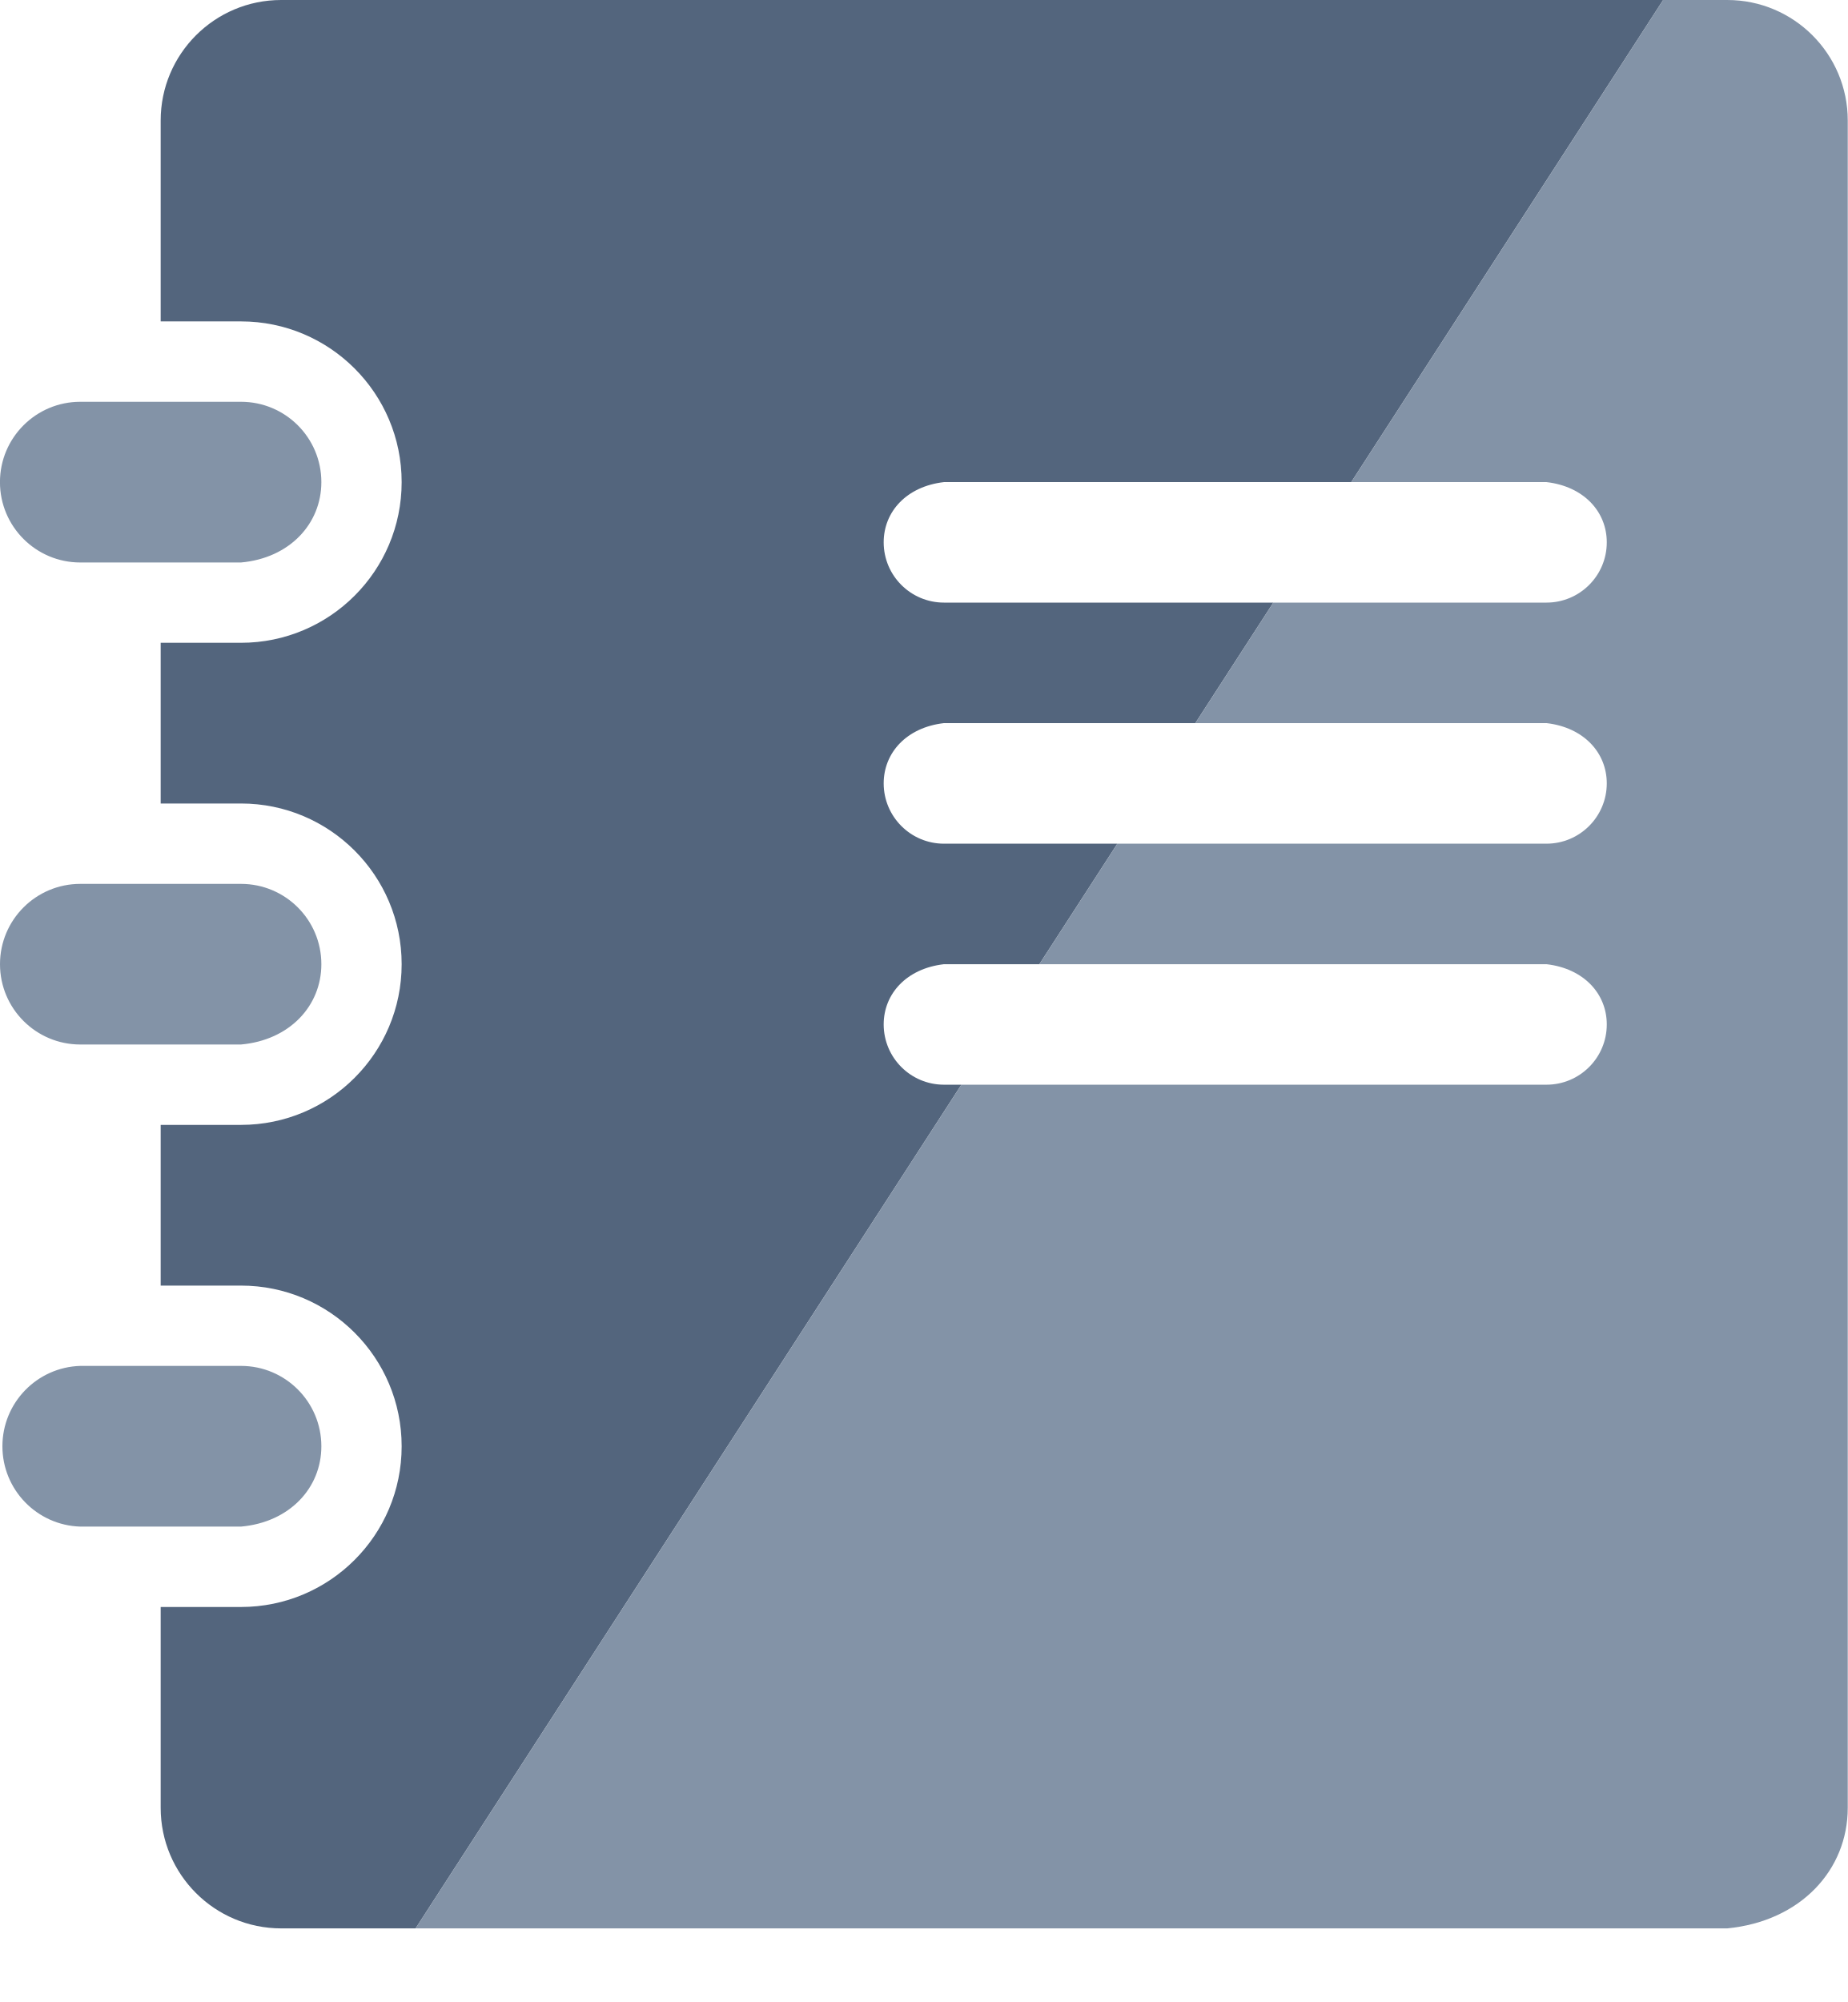
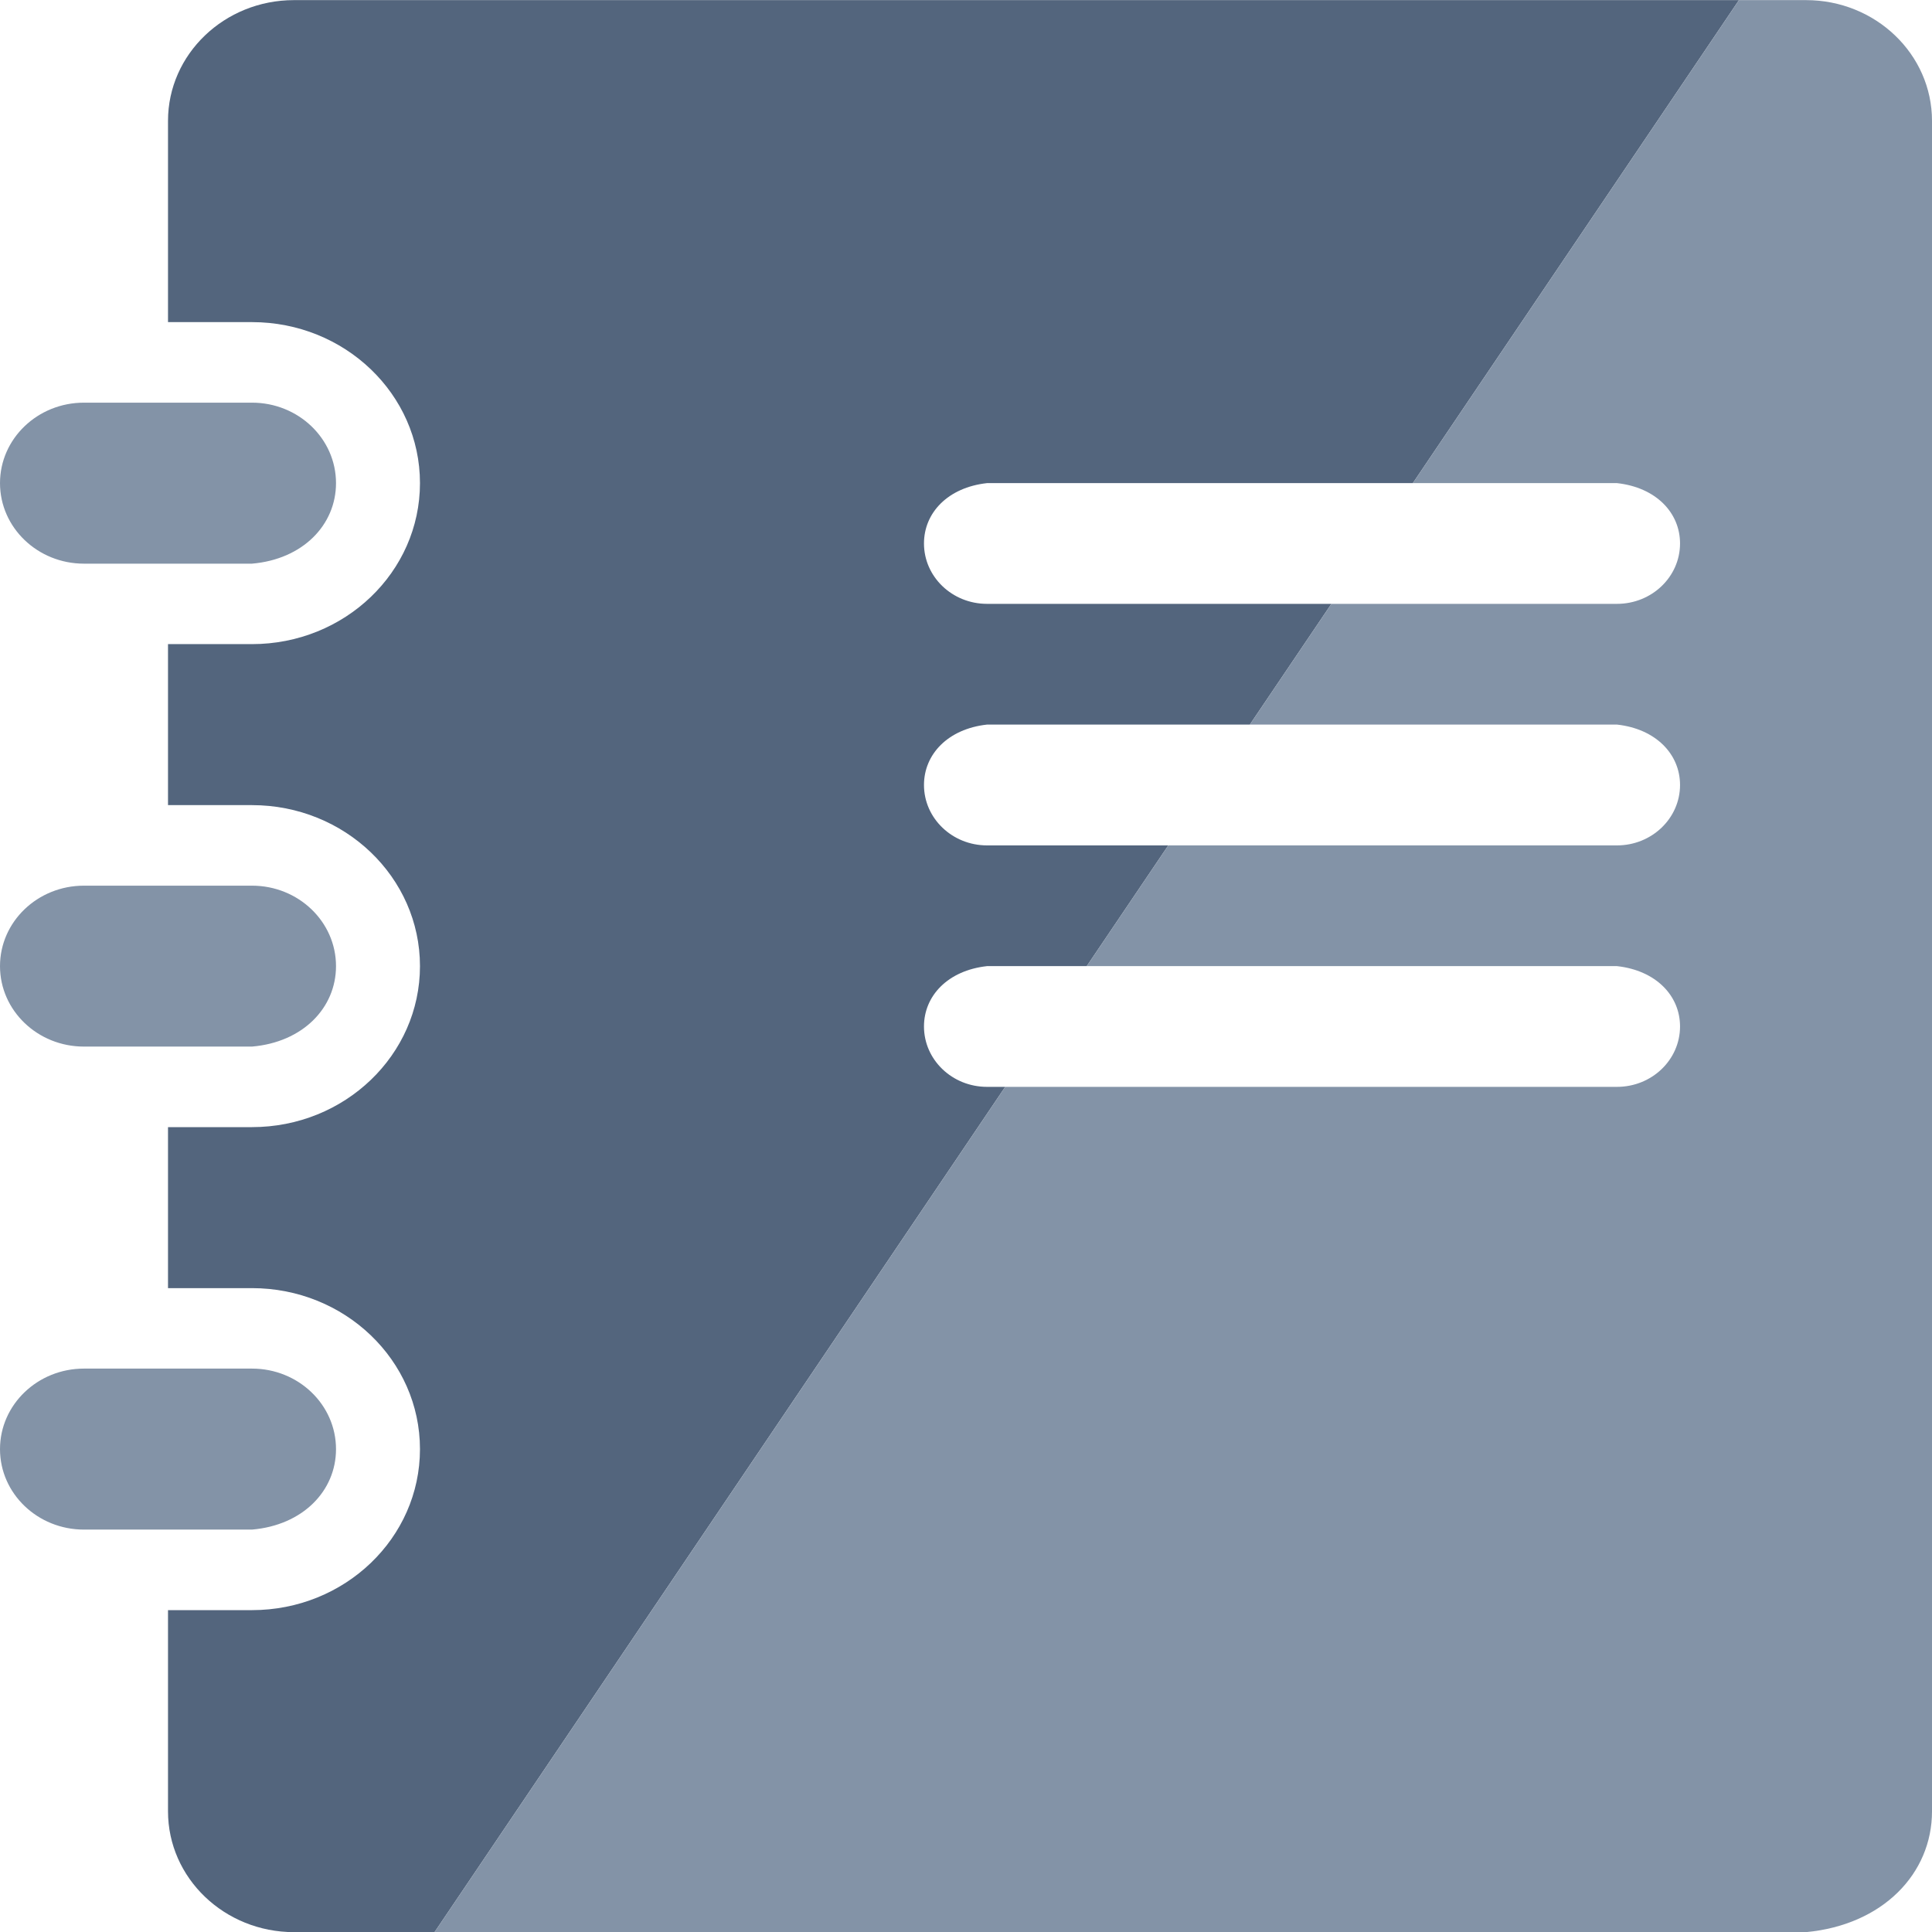
- <svg xmlns="http://www.w3.org/2000/svg" viewBox="0 0 24 26" fill-rule="evenodd" clip-rule="evenodd" stroke-linejoin="round" stroke-miterlimit="1.414">
-   <path d="M21.602 0l-4.051 6.261h-5.29c-.486.056-.783.384-.783.782 0 .433.351.783.783.783h4.278l-1.013 1.565h-3.265c-.486.056-.783.385-.783.783 0 .432.351.783.783.783h2.252L13.5 12.522h-1.239c-.486.056-.783.384-.783.782 0 .433.351.783.783.783h.226L5.398 25.044H3.652a1.566 1.566 0 0 1-1.565-1.566V20.87H3.13a2.087 2.087 0 1 0 0-4.174H2.087v-2.087H3.13a2.087 2.087 0 0 0 0-4.174H2.087V8.348H3.13a2.087 2.087 0 1 0 0-4.174H2.087V1.565C2.087.701 2.788 0 3.652 0h17.95z" fill="#53657d" />
-   <path d="M21.602 0h.833C23.299 0 24 .701 24 1.565v21.913c0 .808-.612 1.473-1.565 1.566H5.398l7.089-10.957h7.6c.432 0 .783-.35.783-.783 0-.398-.298-.726-.783-.782H13.5l1.013-1.565h5.574a.784.784 0 0 0 .783-.783c0-.398-.298-.727-.783-.783h-4.561l1.013-1.565h3.548c.432 0 .783-.35.783-.783 0-.398-.298-.726-.783-.782h-2.536L21.602 0zM3.13 19.826c.631-.056 1.044-.501 1.044-1.043 0-.576-.467-1.044-1.044-1.044H1.043a1.044 1.044 0 0 0 0 2.087H3.13zM3.13 13.565c.631-.056 1.044-.501 1.044-1.043 0-.576-.467-1.043-1.044-1.043H1.043a1.043 1.043 0 0 0 0 2.086H3.13zM3.13 7.305c.631-.056 1.044-.502 1.044-1.044 0-.576-.467-1.043-1.044-1.043H1.043a1.043 1.043 0 0 0 0 2.087H3.13z" fill="#8393a7" />
+ <svg xmlns="http://www.w3.org/2000/svg" width="100%" height="100%" viewBox="0 0 24 24" version="1.1" xml:space="preserve" style="fill-rule:evenodd;clip-rule:evenodd;stroke-linejoin:round;stroke-miterlimit:1.414;">
+   <g transform="matrix(1,0,0,1,-524.022,-436)">
+     <g id="activity" transform="matrix(1,0,0,0.958326,373.522,-1302.86)">
+       <g transform="matrix(1,0,0,1,127,1105)">
+         <path d="M45.102,709.478L41.051,715.739L35.761,715.739C35.275,715.795 34.978,716.123 34.978,716.521C34.978,716.954 35.329,717.304 35.761,717.304L40.039,717.304L39.026,718.869L35.761,718.869C35.275,718.925 34.978,719.254 34.978,719.652C34.978,720.084 35.329,720.435 35.761,720.435L38.013,720.435L37,722L35.761,722C35.275,722.056 34.978,722.384 34.978,722.782C34.978,723.215 35.329,723.565 35.761,723.565L35.987,723.565L28.898,734.522L27.152,734.522C26.288,734.522 25.587,733.821 25.587,732.956L25.587,730.348L26.63,730.348C27.783,730.348 28.717,729.414 28.717,728.261C28.717,727.108 27.783,726.174 26.63,726.174L25.587,726.174L25.587,724.087L26.63,724.087C27.783,724.087 28.717,723.152 28.717,722C28.717,720.848 27.783,719.913 26.63,719.913L25.587,719.913L25.587,717.826L26.63,717.826C27.783,717.826 28.717,716.892 28.717,715.739C28.717,714.586 27.783,713.652 26.63,713.652L25.587,713.652L25.587,711.043C25.587,710.179 26.288,709.478 27.152,709.478L45.102,709.478Z" style="fill:rgb(83,101,125);" />
+       </g>
+       <g transform="matrix(1,0,0,1,127,1105)">
+         <path d="M45.102,709.478L45.935,709.478C46.799,709.478 47.5,710.179 47.5,711.043L47.5,732.956C47.5,733.764 46.888,734.429 45.935,734.522L28.898,734.522L35.987,723.565L43.587,723.565C44.019,723.565 44.37,723.215 44.37,722.782C44.37,722.384 44.072,722.056 43.587,722L37,722L38.013,720.435L43.587,720.435C44.019,720.435 44.37,720.084 44.37,719.652C44.37,719.254 44.072,718.925 43.587,718.869L39.026,718.869L40.039,717.304L43.587,717.304C44.019,717.304 44.37,716.954 44.37,716.521C44.37,716.123 44.072,715.795 43.587,715.739L41.051,715.739L45.102,709.478Z" style="fill:rgb(131,147,167);" />
+       </g>
+       <g transform="matrix(1,0,0,1,127,1105)">
+         <path d="M26.63,729.304C27.261,729.248 27.674,728.803 27.674,728.261C27.674,727.685 27.207,727.217 26.63,727.217L24.543,727.217C23.967,727.217 23.5,727.685 23.5,728.261C23.5,728.837 23.967,729.304 24.543,729.304L26.63,729.304Z" style="fill:rgb(131,147,167);" />
+       </g>
+       <g transform="matrix(1,0,0,1,127,1105)">
+         <path d="M26.63,723.043C27.261,722.987 27.674,722.542 27.674,722C27.674,721.424 27.207,720.957 26.63,720.957L24.543,720.957C23.967,720.957 23.5,721.424 23.5,722C23.5,722.576 23.967,723.043 24.543,723.043L26.63,723.043Z" style="fill:rgb(131,147,167);" />
+       </g>
+       <g transform="matrix(1,0,0,1,127,1105)">
+         <path d="M26.63,716.783C27.261,716.727 27.674,716.281 27.674,715.739C27.674,715.163 27.207,714.696 26.63,714.696L24.543,714.696C23.967,714.696 23.5,715.163 23.5,715.739C23.5,716.315 23.967,716.783 24.543,716.783L26.63,716.783Z" style="fill:rgb(131,147,167);" />
+       </g>
+     </g>
+   </g>
</svg>
